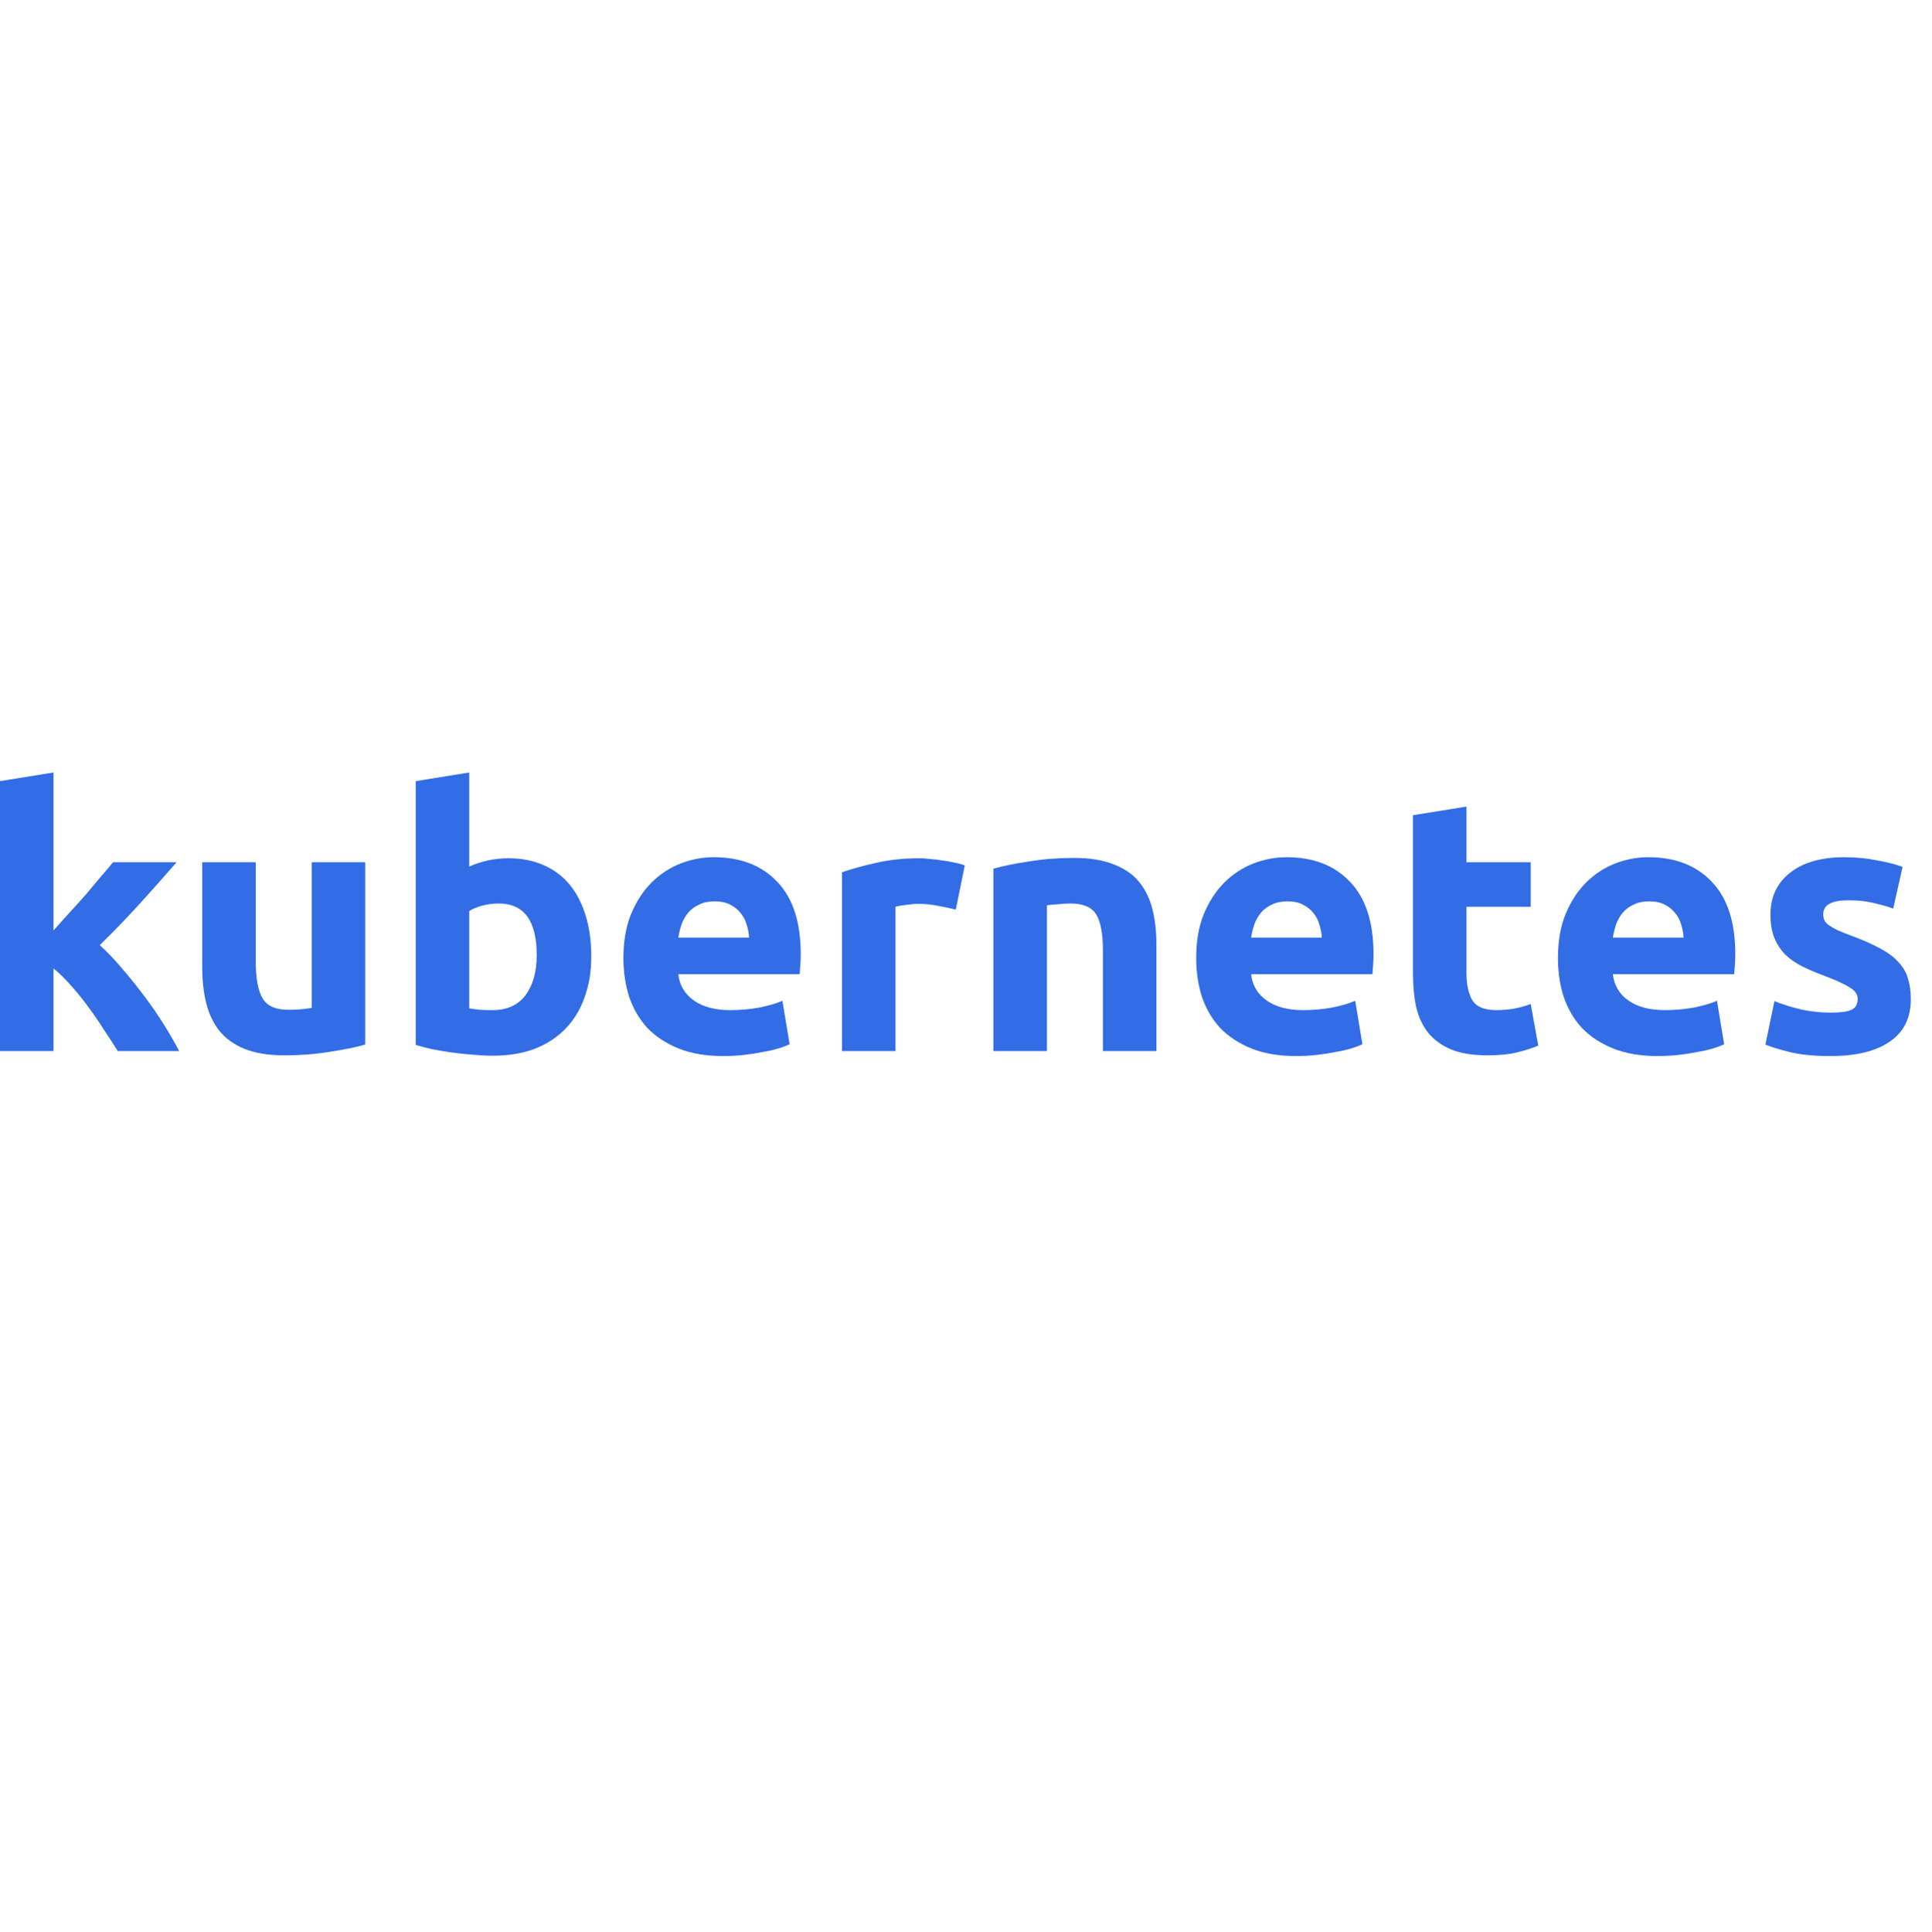
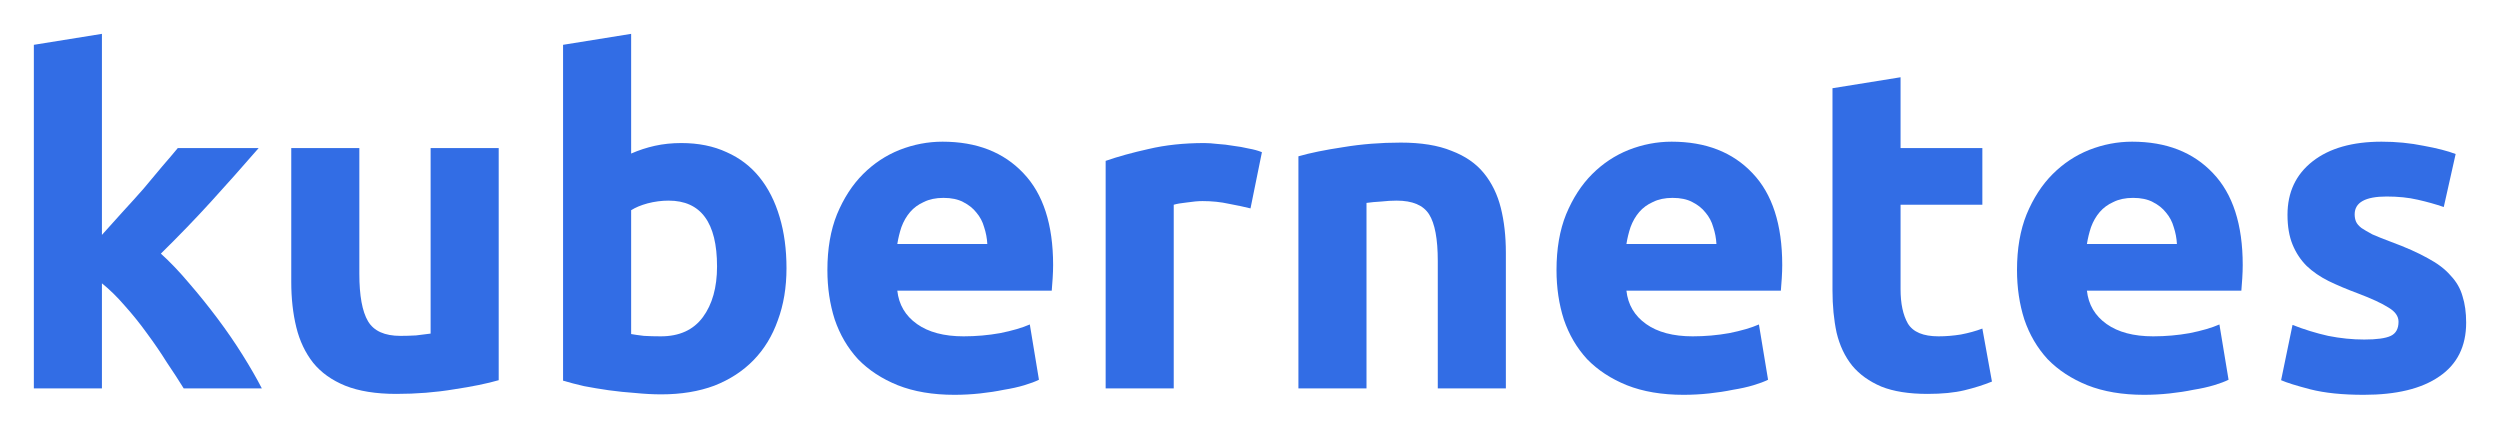
- <svg xmlns="http://www.w3.org/2000/svg" width="145px" height="145px" viewBox="0 0 145 145" version="1.1">
-   <g id="001" stroke="none" stroke-width="1" fill="none" fill-rule="evenodd">
-     <g id="karldesigns.co.uk" fill="#326DE5">
-       <g id="logos" transform="translate(-1, -1)">
-         <g id="Kubernetes" transform="translate(0.252978, 0.268764)">
-           <g id="k8_portfolio" transform="translate(0.747022, 58.73124)">
-             <path d="M4.016,11.859 C4.411,11.427 4.815,10.978 5.229,10.511 C5.66,10.044 6.073,9.586 6.468,9.136 C6.864,8.669 7.232,8.229 7.573,7.816 C7.933,7.403 8.238,7.043 8.49,6.738 L13.26,6.738 C12.308,7.834 11.373,8.885 10.457,9.891 C9.559,10.879 8.571,11.904 7.492,12.964 C8.031,13.449 8.588,14.033 9.163,14.715 C9.738,15.38 10.295,16.072 10.834,16.791 C11.373,17.509 11.868,18.228 12.317,18.947 C12.766,19.665 13.143,20.321 13.449,20.914 L8.84,20.914 C8.553,20.447 8.22,19.935 7.843,19.378 C7.483,18.803 7.097,18.237 6.684,17.68 C6.271,17.105 5.83,16.557 5.363,16.036 C4.914,15.515 4.465,15.075 4.016,14.715 L4.016,20.914 L3.99278598e-08,20.914 L3.99278598e-08,0.647 L4.016,0 L4.016,11.859" id="path2985" />
-             <path d="M27.419,20.429 C26.736,20.627 25.856,20.806 24.778,20.968 C23.7,21.148 22.568,21.238 21.382,21.238 C20.178,21.238 19.172,21.076 18.364,20.753 C17.573,20.429 16.944,19.98 16.477,19.405 C16.01,18.812 15.677,18.111 15.48,17.303 C15.282,16.494 15.183,15.605 15.183,14.635 L15.183,6.738 L19.199,6.738 L19.199,14.149 C19.199,15.443 19.37,16.377 19.711,16.952 C20.052,17.527 20.69,17.815 21.625,17.815 C21.912,17.815 22.218,17.806 22.541,17.788 C22.864,17.752 23.152,17.716 23.403,17.68 L23.403,6.738 L27.419,6.738 L27.419,20.429" id="path2987" />
-             <path d="M40.298,13.718 C40.298,11.131 39.345,9.837 37.441,9.837 C37.028,9.837 36.614,9.891 36.201,9.999 C35.806,10.107 35.482,10.242 35.231,10.403 L35.231,17.707 C35.428,17.743 35.68,17.779 35.985,17.815 C36.291,17.833 36.623,17.842 36.983,17.842 C38.079,17.842 38.905,17.464 39.462,16.71 C40.019,15.955 40.298,14.958 40.298,13.718 M44.394,13.826 C44.394,14.958 44.224,15.982 43.882,16.898 C43.559,17.815 43.083,18.596 42.454,19.243 C41.825,19.89 41.052,20.393 40.136,20.753 C39.22,21.094 38.178,21.265 37.01,21.265 C36.524,21.265 36.012,21.238 35.473,21.184 C34.952,21.148 34.431,21.094 33.91,21.022 C33.407,20.95 32.922,20.869 32.455,20.779 C31.988,20.672 31.574,20.564 31.215,20.456 L31.215,0.647 L35.231,-5.68434189e-14 L35.231,7.061 C35.68,6.864 36.147,6.711 36.632,6.603 C37.117,6.495 37.638,6.441 38.195,6.441 C39.202,6.441 40.091,6.621 40.864,6.98 C41.636,7.322 42.283,7.816 42.804,8.463 C43.325,9.11 43.72,9.891 43.99,10.807 C44.26,11.706 44.394,12.712 44.394,13.826" id="path2989" fill-rule="nonzero" />
-             <path d="M46.807,13.934 C46.807,12.676 46.996,11.58 47.373,10.646 C47.768,9.693 48.28,8.903 48.909,8.274 C49.538,7.645 50.257,7.169 51.065,6.846 C51.892,6.522 52.736,6.361 53.599,6.361 C55.611,6.361 57.201,6.98 58.369,8.22 C59.537,9.442 60.121,11.248 60.121,13.637 C60.121,13.871 60.112,14.131 60.094,14.419 C60.076,14.688 60.058,14.931 60.04,15.147 L50.93,15.147 C51.02,15.973 51.407,16.629 52.089,17.114 C52.772,17.599 53.688,17.842 54.838,17.842 C55.575,17.842 56.294,17.779 56.994,17.653 C57.713,17.509 58.297,17.339 58.746,17.141 L59.285,20.402 C59.07,20.51 58.782,20.618 58.423,20.726 C58.063,20.833 57.659,20.923 57.21,20.995 C56.779,21.085 56.312,21.157 55.809,21.211 C55.305,21.265 54.802,21.292 54.299,21.292 C53.024,21.292 51.91,21.103 50.957,20.726 C50.023,20.348 49.241,19.836 48.613,19.189 C48.002,18.525 47.544,17.743 47.238,16.845 C46.951,15.946 46.807,14.976 46.807,13.934 M56.24,12.398 C56.222,12.056 56.159,11.724 56.051,11.4 C55.961,11.077 55.809,10.79 55.593,10.538 C55.395,10.286 55.135,10.08 54.811,9.918 C54.506,9.756 54.12,9.676 53.652,9.676 C53.203,9.676 52.817,9.756 52.494,9.918 C52.17,10.062 51.901,10.259 51.685,10.511 C51.469,10.763 51.299,11.059 51.173,11.4 C51.065,11.724 50.984,12.056 50.93,12.398 L56.24,12.398" id="path2991" fill-rule="nonzero" />
-             <path d="M71.763,10.295 C71.404,10.206 70.982,10.116 70.497,10.026 C70.011,9.918 69.49,9.864 68.933,9.864 C68.682,9.864 68.376,9.891 68.017,9.945 C67.676,9.981 67.415,10.026 67.236,10.08 L67.236,20.914 L63.22,20.914 L63.22,7.492 C63.938,7.241 64.783,7.007 65.753,6.792 C66.741,6.558 67.837,6.441 69.041,6.441 C69.257,6.441 69.517,6.459 69.823,6.495 C70.128,6.513 70.434,6.549 70.739,6.603 C71.045,6.639 71.35,6.693 71.656,6.765 C71.961,6.819 72.221,6.891 72.437,6.98 L71.763,10.295" id="path2993" />
-             <path d="M74.59,7.223 C75.273,7.025 76.153,6.846 77.231,6.684 C78.309,6.504 79.441,6.414 80.627,6.414 C81.831,6.414 82.828,6.576 83.619,6.9 C84.427,7.205 85.065,7.645 85.532,8.22 C85.999,8.795 86.332,9.478 86.529,10.268 C86.727,11.059 86.826,11.939 86.826,12.91 L86.826,20.914 L82.81,20.914 L82.81,13.395 C82.81,12.101 82.639,11.185 82.298,10.646 C81.957,10.107 81.319,9.837 80.384,9.837 C80.097,9.837 79.791,9.855 79.468,9.891 C79.145,9.909 78.857,9.936 78.606,9.972 L78.606,20.914 L74.59,20.914 L74.59,7.223" id="path2995" />
-             <path d="M89.813,13.934 C89.813,12.676 90.002,11.58 90.379,10.646 C90.774,9.693 91.286,8.903 91.915,8.274 C92.544,7.645 93.263,7.169 94.071,6.846 C94.898,6.522 95.742,6.361 96.605,6.361 C98.617,6.361 100.207,6.98 101.375,8.22 C102.543,9.442 103.127,11.248 103.127,13.637 C103.127,13.871 103.118,14.131 103.1,14.419 C103.082,14.688 103.064,14.931 103.046,15.147 L93.937,15.147 C94.027,15.973 94.413,16.629 95.096,17.114 C95.778,17.599 96.695,17.842 97.845,17.842 C98.581,17.842 99.3,17.779 100.001,17.653 C100.719,17.509 101.303,17.339 101.753,17.141 L102.292,20.402 C102.076,20.51 101.788,20.618 101.429,20.726 C101.07,20.833 100.666,20.923 100.216,20.995 C99.785,21.085 99.318,21.157 98.815,21.211 C98.312,21.265 97.809,21.292 97.306,21.292 C96.03,21.292 94.916,21.103 93.964,20.726 C93.029,20.348 92.248,19.836 91.619,19.189 C91.008,18.525 90.55,17.743 90.244,16.845 C89.957,15.946 89.813,14.976 89.813,13.934 M99.246,12.398 C99.228,12.056 99.165,11.724 99.057,11.4 C98.968,11.077 98.815,10.79 98.599,10.538 C98.402,10.286 98.141,10.08 97.818,9.918 C97.512,9.756 97.126,9.676 96.659,9.676 C96.21,9.676 95.823,9.756 95.5,9.918 C95.176,10.062 94.907,10.259 94.691,10.511 C94.476,10.763 94.305,11.059 94.179,11.4 C94.071,11.724 93.991,12.056 93.937,12.398 L99.246,12.398" id="path2997" fill-rule="nonzero" />
-             <path d="M106.091,3.207 L110.107,2.56 L110.107,6.738 L114.931,6.738 L114.931,10.08 L110.107,10.08 L110.107,15.066 C110.107,15.91 110.251,16.584 110.538,17.087 C110.844,17.59 111.446,17.842 112.344,17.842 C112.775,17.842 113.215,17.806 113.665,17.734 C114.132,17.644 114.554,17.527 114.931,17.384 L115.497,20.51 C115.012,20.708 114.473,20.878 113.88,21.022 C113.287,21.166 112.56,21.238 111.697,21.238 C110.601,21.238 109.694,21.094 108.975,20.806 C108.256,20.501 107.681,20.088 107.25,19.567 C106.819,19.028 106.514,18.381 106.334,17.626 C106.172,16.872 106.091,16.036 106.091,15.12 L106.091,3.207" id="path2999" />
-             <path d="M116.975,13.934 C116.975,12.676 117.164,11.58 117.541,10.646 C117.936,9.693 118.448,8.903 119.077,8.274 C119.706,7.645 120.425,7.169 121.233,6.846 C122.06,6.522 122.904,6.361 123.767,6.361 C125.779,6.361 127.369,6.98 128.537,8.22 C129.705,9.442 130.289,11.248 130.289,13.637 C130.289,13.871 130.28,14.131 130.262,14.419 C130.244,14.688 130.226,14.931 130.208,15.147 L121.099,15.147 C121.188,15.973 121.575,16.629 122.257,17.114 C122.94,17.599 123.857,17.842 125.006,17.842 C125.743,17.842 126.462,17.779 127.163,17.653 C127.881,17.509 128.465,17.339 128.914,17.141 L129.453,20.402 C129.238,20.51 128.95,20.618 128.591,20.726 C128.232,20.833 127.827,20.923 127.378,20.995 C126.947,21.085 126.48,21.157 125.977,21.211 C125.474,21.265 124.971,21.292 124.467,21.292 C123.192,21.292 122.078,21.103 121.125,20.726 C120.191,20.348 119.41,19.836 118.781,19.189 C118.17,18.525 117.712,17.743 117.406,16.845 C117.119,15.946 116.975,14.976 116.975,13.934 M126.408,12.398 C126.39,12.056 126.327,11.724 126.219,11.4 C126.129,11.077 125.977,10.79 125.761,10.538 C125.563,10.286 125.303,10.08 124.98,9.918 C124.674,9.756 124.288,9.676 123.821,9.676 C123.371,9.676 122.985,9.756 122.662,9.918 C122.338,10.062 122.069,10.259 121.853,10.511 C121.638,10.763 121.467,11.059 121.341,11.4 C121.233,11.724 121.152,12.056 121.099,12.398 L126.408,12.398" id="path3001" fill-rule="nonzero" />
-             <path d="M137.458,18.03 C138.194,18.03 138.715,17.959 139.021,17.815 C139.326,17.671 139.479,17.393 139.479,16.979 C139.479,16.656 139.281,16.377 138.886,16.144 C138.491,15.892 137.889,15.614 137.08,15.308 C136.451,15.075 135.876,14.832 135.355,14.581 C134.852,14.329 134.421,14.033 134.062,13.691 C133.702,13.332 133.424,12.91 133.226,12.425 C133.029,11.939 132.93,11.355 132.93,10.673 C132.93,9.343 133.424,8.292 134.412,7.519 C135.4,6.747 136.757,6.361 138.482,6.361 C139.344,6.361 140.171,6.441 140.961,6.603 C141.752,6.747 142.381,6.909 142.848,7.088 L142.147,10.215 C141.68,10.053 141.168,9.909 140.611,9.783 C140.072,9.658 139.461,9.595 138.778,9.595 C137.52,9.595 136.892,9.945 136.892,10.646 C136.892,10.807 136.919,10.951 136.972,11.077 C137.026,11.203 137.134,11.329 137.296,11.454 C137.458,11.562 137.673,11.688 137.943,11.832 C138.23,11.957 138.59,12.101 139.021,12.263 C139.901,12.586 140.629,12.91 141.204,13.233 C141.779,13.539 142.228,13.88 142.551,14.257 C142.893,14.617 143.126,15.021 143.252,15.47 C143.396,15.919 143.468,16.44 143.468,17.033 C143.468,18.435 142.938,19.495 141.878,20.213 C140.835,20.932 139.353,21.292 137.431,21.292 C136.173,21.292 135.122,21.184 134.277,20.968 C133.451,20.753 132.876,20.573 132.552,20.429 L133.226,17.168 C133.909,17.438 134.61,17.653 135.328,17.815 C136.047,17.959 136.757,18.03 137.458,18.03" id="path3003" />
-           </g>
-         </g>
-       </g>
+ <svg xmlns="http://www.w3.org/2000/svg" width="738.635" height="126.65" id="svg2" version="1.1">
+   <defs id="defs4" />
+   <g id="layer1" transform="translate(-6.105121,-305.3655)">
+     <g style="font-size:40px;font-style:normal;font-weight:normal;line-height:125%;letter-spacing:0px;word-spacing:0px;fill:#326de5;fill-opacity:1;stroke:none;font-family:Sans" id="text4373">
+       <path d="m 36.22,374.766 c 1.98,-2.16 4.005,-4.41 6.075,-6.75 2.16,-2.34 4.23,-4.635 6.21,-6.885 1.98,-2.34 3.825,-4.545 5.535,-6.615 1.8,-2.07 3.33,-3.87 4.59,-5.4 l 23.895,0 c -4.77,5.49 -9.45,10.755 -14.04,15.795 -4.5,4.95 -9.45,10.08 -14.85,15.39 2.7,2.43 5.49,5.355 8.37,8.775 2.88,3.33 5.67,6.795 8.37,10.395 2.7,3.6 5.175,7.2 7.425,10.8 2.25,3.6 4.14,6.885 5.67,9.855 l -23.085,0 c -1.44,-2.34 -3.105,-4.905 -4.995,-7.695 -1.8,-2.88 -3.735,-5.715 -5.805,-8.505 -2.07,-2.88 -4.275,-5.625 -6.615,-8.235 -2.25,-2.61 -4.5,-4.815 -6.75,-6.615 l 0,31.05 -20.115,0 0,-101.52 20.115,-3.24 0,59.4" style="font-size:135px;font-variant:normal;font-weight:bold;font-stretch:normal;fill:#326de5;font-family:Ubuntu;-inkscape-font-specification:Ubuntu Bold" id="path2985" />
+       <path d="m 153.449,417.696 c -3.42,0.99 -7.83,1.89 -13.23,2.7 -5.4,0.9 -11.07,1.35 -17.01,1.35 -6.03,0 -11.07,-0.81 -15.12,-2.43 -3.96,-1.62 -7.11,-3.87 -9.45,-6.75 -2.34,-2.97 -4.005,-6.48 -4.995,-10.53 -0.99,-4.05 -1.485,-8.505 -1.485,-13.365 l 0,-39.555 20.115,0 0,37.125 c -3e-5,6.48 0.855,11.16 2.565,14.04 1.71,2.88 4.905,4.32 9.585,4.32 1.44,10e-6 2.97,-0.045 4.59,-0.135 1.62,-0.18 3.06,-0.36 4.32,-0.54 l 0,-54.81 20.115,0 0,68.58" style="font-size:135px;font-variant:normal;font-weight:bold;font-stretch:normal;fill:#326de5;font-family:Ubuntu;-inkscape-font-specification:Ubuntu Bold" id="path2987" />
+       <path d="m 217.958,384.081 c -5e-5,-12.96 -4.77,-19.44 -14.31,-19.44 -2.07,5e-5 -4.14,0.27 -6.21,0.81 -1.98,0.54 -3.6,1.215 -4.86,2.025 l 0,36.585 c 0.99,0.18 2.25,0.36 3.78,0.54 1.53,0.09 3.195,0.135 4.995,0.135 5.49,10e-6 9.63,-1.89 12.42,-5.67 2.79,-3.78 4.185,-8.775 4.185,-14.985 m 20.52,0.54 c -7e-5,5.67 -0.855,10.8 -2.565,15.39 -1.62,4.59 -4.005,8.505 -7.155,11.745 -3.15,3.24 -7.02,5.76 -11.61,7.56 -4.59,1.71 -9.81,2.565 -15.66,2.565 -2.43,0 -4.995,-0.135 -7.695,-0.405 -2.61,-0.18 -5.22,-0.45 -7.83,-0.81 -2.52,-0.36 -4.95,-0.765 -7.29,-1.215 -2.34,-0.54 -4.41,-1.08 -6.21,-1.62 l 0,-99.225 20.115,-3.24 0,35.37 c 2.25,-0.99 4.59,-1.755 7.02,-2.295 2.43,-0.54 5.04,-0.81 7.83,-0.81 5.04,7e-5 9.495,0.9 13.365,2.7 3.87,1.71 7.11,4.185 9.72,7.425 2.61,3.24 4.59,7.155 5.94,11.745 1.35,4.5 2.025,9.54 2.025,15.12" style="font-size:135px;font-variant:normal;font-weight:bold;font-stretch:normal;fill:#326de5;font-family:Ubuntu;-inkscape-font-specification:Ubuntu Bold" id="path2989" />
+       <path d="m 250.562,385.161 c 0,-6.3 0.945,-11.79 2.835,-16.47 1.98,-4.77 4.545,-8.73 7.695,-11.88 3.15,-3.15 6.75,-5.535 10.8,-7.155 4.14,-1.62 8.37,-2.43 12.69,-2.43 10.08,7e-5 18.045,3.105 23.895,9.315 5.85,6.12 8.775,15.165 8.775,27.135 -7e-5,1.17 -0.045,2.475 -0.135,3.915 -0.09,1.35 -0.18,2.565 -0.27,3.645 l -45.63,0 c 0.45,4.14 2.385,7.425 5.805,9.855 3.42,2.43 8.01,3.645 13.77,3.645 3.69,10e-6 7.29,-0.315 10.8,-0.945 3.6,-0.72 6.525,-1.575 8.775,-2.565 l 2.7,16.335 c -1.08,0.54 -2.52,1.08 -4.32,1.62 -1.8,0.54 -3.825,0.99 -6.075,1.35 -2.16,0.45 -4.5,0.81 -7.02,1.08 -2.52,0.27 -5.04,0.405 -7.56,0.405 -6.39,0 -11.97,-0.945 -16.74,-2.835 -4.68,-1.89 -8.595,-4.455 -11.745,-7.695 -3.06,-3.33 -5.355,-7.245 -6.885,-11.745 -1.44,-4.5 -2.16,-9.36 -2.16,-14.58 m 47.25,-7.695 c -0.09,-1.71 -0.405,-3.375 -0.945,-4.995 -0.45,-1.62 -1.215,-3.06 -2.295,-4.32 -0.99,-1.26 -2.295,-2.295 -3.915,-3.105 -1.53,-0.81 -3.465,-1.215 -5.805,-1.215 -2.25,6e-5 -4.185,0.405 -5.805,1.215 -1.62,0.72 -2.97,1.71 -4.05,2.97 -1.08,1.26 -1.935,2.745 -2.565,4.455 -0.54,1.62 -0.945,3.285 -1.215,4.995 l 26.595,0" style="font-size:135px;font-variant:normal;font-weight:bold;font-stretch:normal;fill:#326de5;font-family:Ubuntu;-inkscape-font-specification:Ubuntu Bold" id="path2991" />
+       <path d="m 375.57,366.936 c -1.8,-0.45 -3.915,-0.9 -6.345,-1.35 -2.43,-0.54 -5.04,-0.81 -7.83,-0.81 -1.26,5e-5 -2.79,0.135 -4.59,0.405 -1.71,0.18 -3.015,0.405 -3.915,0.675 l 0,54.27 -20.115,0 0,-67.23 c 3.6,-1.26 7.83,-2.43 12.69,-3.51 4.95,-1.17 10.44,-1.755 16.47,-1.755 1.08,7e-5 2.385,0.09 3.915,0.27 1.53,0.09 3.06,0.27 4.59,0.54 1.53,0.18 3.06,0.45 4.59,0.81 1.53,0.27 2.835,0.63 3.915,1.08 l -3.375,16.605" style="font-size:135px;font-variant:normal;font-weight:bold;font-stretch:normal;fill:#326de5;font-family:Ubuntu;-inkscape-font-specification:Ubuntu Bold" id="path2993" />
+       <path d="m 389.728,351.546 c 3.42,-0.99 7.83,-1.89 13.23,-2.7 5.4,-0.9 11.07,-1.35 17.01,-1.35 6.03,7e-5 11.025,0.81 14.985,2.43 4.05,1.53 7.245,3.735 9.585,6.615 2.34,2.88 4.005,6.3 4.995,10.26 0.99,3.96 1.485,8.37 1.485,13.23 l 0,40.095 -20.115,0 0,-37.665 c -5e-5,-6.48 -0.855,-11.07 -2.565,-13.77 -1.71,-2.7 -4.905,-4.05 -9.585,-4.05 -1.44,5e-5 -2.97,0.09 -4.59,0.27 -1.62,0.09 -3.06,0.225 -4.32,0.405 l 0,54.81 -20.115,0 0,-68.58" style="font-size:135px;font-variant:normal;font-weight:bold;font-stretch:normal;fill:#326de5;font-family:Ubuntu;-inkscape-font-specification:Ubuntu Bold" id="path2995" />
+       <path d="m 465.982,385.161 c 0,-6.3 0.945,-11.79 2.835,-16.47 1.98,-4.77 4.545,-8.73 7.695,-11.88 3.15,-3.15 6.75,-5.535 10.8,-7.155 4.14,-1.62 8.37,-2.43 12.69,-2.43 10.08,7e-5 18.045,3.105 23.895,9.315 5.85,6.12 8.775,15.165 8.775,27.135 -7e-5,1.17 -0.045,2.475 -0.135,3.915 -0.09,1.35 -0.18,2.565 -0.27,3.645 l -45.63,0 c 0.45,4.14 2.385,7.425 5.805,9.855 3.42,2.43 8.01,3.645 13.77,3.645 3.69,10e-6 7.29,-0.315 10.8,-0.945 3.6,-0.72 6.525,-1.575 8.775,-2.565 l 2.7,16.335 c -1.08,0.54 -2.52,1.08 -4.32,1.62 -1.8,0.54 -3.825,0.99 -6.075,1.35 -2.16,0.45 -4.5,0.81 -7.02,1.08 -2.52,0.27 -5.04,0.405 -7.56,0.405 -6.39,0 -11.97,-0.945 -16.74,-2.835 -4.68,-1.89 -8.595,-4.455 -11.745,-7.695 -3.06,-3.33 -5.355,-7.245 -6.885,-11.745 -1.44,-4.5 -2.16,-9.36 -2.16,-14.58 m 47.25,-7.695 c -0.09,-1.71 -0.405,-3.375 -0.945,-4.995 -0.45,-1.62 -1.215,-3.06 -2.295,-4.32 -0.99,-1.26 -2.295,-2.295 -3.915,-3.105 -1.53,-0.81 -3.465,-1.215 -5.805,-1.215 -2.25,6e-5 -4.185,0.405 -5.805,1.215 -1.62,0.72 -2.97,1.71 -4.05,2.97 -1.08,1.26 -1.935,2.745 -2.565,4.455 -0.54,1.62 -0.945,3.285 -1.215,4.995 l 26.595,0" style="font-size:135px;font-variant:normal;font-weight:bold;font-stretch:normal;fill:#326de5;font-family:Ubuntu;-inkscape-font-specification:Ubuntu Bold" id="path2997" />
+       <path d="m 547.52,331.431 20.115,-3.24 0,20.925 24.165,0 0,16.74 -24.165,0 0,24.975 c -2e-5,4.23 0.72,7.605 2.16,10.125 1.53,2.52 4.545,3.78 9.045,3.78 2.16,10e-6 4.365,-0.18 6.615,-0.54 2.34,-0.45 4.455,-1.035 6.345,-1.755 l 2.835,15.66 c -2.43,0.99 -5.13,1.845 -8.1,2.565 -2.97,0.72 -6.615,1.08 -10.935,1.08 -5.49,0 -10.035,-0.72 -13.635,-2.16 -3.6,-1.53 -6.48,-3.6 -8.64,-6.21 -2.16,-2.7 -3.69,-5.94 -4.59,-9.72 -0.81,-3.78 -1.215,-7.965 -1.215,-12.555 l 0,-59.67" style="font-size:135px;font-variant:normal;font-weight:bold;font-stretch:normal;fill:#326de5;font-family:Ubuntu;-inkscape-font-specification:Ubuntu Bold" id="path2999" />
+       <path d="m 602.037,385.161 c 0,-6.3 0.945,-11.79 2.835,-16.47 1.98,-4.77 4.545,-8.73 7.695,-11.88 3.15,-3.15 6.75,-5.535 10.8,-7.155 4.14,-1.62 8.37,-2.43 12.69,-2.43 10.08,7e-5 18.045,3.105 23.895,9.315 5.85,6.12 8.775,15.165 8.775,27.135 -7e-5,1.17 -0.045,2.475 -0.135,3.915 -0.09,1.35 -0.18,2.565 -0.27,3.645 l -45.63,0 c 0.45,4.14 2.385,7.425 5.805,9.855 3.42,2.43 8.01,3.645 13.77,3.645 3.69,10e-6 7.29,-0.315 10.8,-0.945 3.6,-0.72 6.525,-1.575 8.775,-2.565 l 2.7,16.335 c -1.08,0.54 -2.52,1.08 -4.32,1.62 -1.8,0.54 -3.825,0.99 -6.075,1.35 -2.16,0.45 -4.5,0.81 -7.02,1.08 -2.52,0.27 -5.04,0.405 -7.56,0.405 -6.39,0 -11.97,-0.945 -16.74,-2.835 -4.68,-1.89 -8.595,-4.455 -11.745,-7.695 -3.06,-3.33 -5.355,-7.245 -6.885,-11.745 -1.44,-4.5 -2.16,-9.36 -2.16,-14.58 m 47.25,-7.695 c -0.09,-1.71 -0.405,-3.375 -0.945,-4.995 -0.45,-1.62 -1.215,-3.06 -2.295,-4.32 -0.99,-1.26 -2.295,-2.295 -3.915,-3.105 -1.53,-0.81 -3.465,-1.215 -5.805,-1.215 -2.25,6e-5 -4.185,0.405 -5.805,1.215 -1.62,0.72 -2.97,1.71 -4.05,2.97 -1.08,1.26 -1.935,2.745 -2.565,4.455 -0.54,1.62 -0.945,3.285 -1.215,4.995 l 26.595,0" style="font-size:135px;font-variant:normal;font-weight:bold;font-stretch:normal;fill:#326de5;font-family:Ubuntu;-inkscape-font-specification:Ubuntu Bold" id="path3001" />
+       <path d="m 704.635,405.681 c 3.69,10e-6 6.3,-0.36 7.83,-1.08 1.53,-0.72 2.295,-2.115 2.295,-4.185 -4e-5,-1.62 -0.99,-3.015 -2.97,-4.185 -1.98,-1.26 -4.995,-2.655 -9.045,-4.185 -3.15,-1.17 -6.03,-2.385 -8.64,-3.645 -2.52,-1.26 -4.68,-2.745 -6.48,-4.455 -1.8,-1.8 -3.195,-3.915 -4.185,-6.345 -0.99,-2.43 -1.485,-5.355 -1.485,-8.775 -10e-6,-6.66 2.475,-11.925 7.425,-15.795 4.95,-3.87 11.745,-5.805 20.385,-5.805 4.32,7e-5 8.46,0.405 12.42,1.215 3.96,0.72 7.11,1.53 9.45,2.43 l -3.51,15.66 c -2.34,-0.81 -4.905,-1.53 -7.695,-2.16 -2.7,-0.63 -5.76,-0.945 -9.18,-0.945 -6.3,6e-5 -9.45,1.755 -9.45,5.265 -2e-5,0.81 0.135,1.53 0.405,2.16 0.27,0.63 0.81,1.26 1.62,1.89 0.81,0.54 1.89,1.17 3.24,1.89 1.44,0.63 3.24,1.35 5.4,2.16 4.41,1.62 8.055,3.24 10.935,4.86 2.88,1.53 5.13,3.24 6.75,5.13 1.71,1.8 2.88,3.825 3.51,6.075 0.72,2.25 1.08,4.86 1.08,7.83 -6e-5,7.02 -2.655,12.33 -7.965,15.93 -5.22,3.6 -12.645,5.4 -22.275,5.4 -6.3,0 -11.565,-0.54 -15.795,-1.62 -4.14,-1.08 -7.02,-1.98 -8.64,-2.7 l 3.375,-16.335 c 3.42,1.35 6.93,2.43 10.53,3.24 3.6,0.72 7.155,1.08 10.665,1.08" style="font-size:135px;font-variant:normal;font-weight:bold;font-stretch:normal;fill:#326de5;font-family:Ubuntu;-inkscape-font-specification:Ubuntu Bold" id="path3003" />
    </g>
  </g>
</svg>
